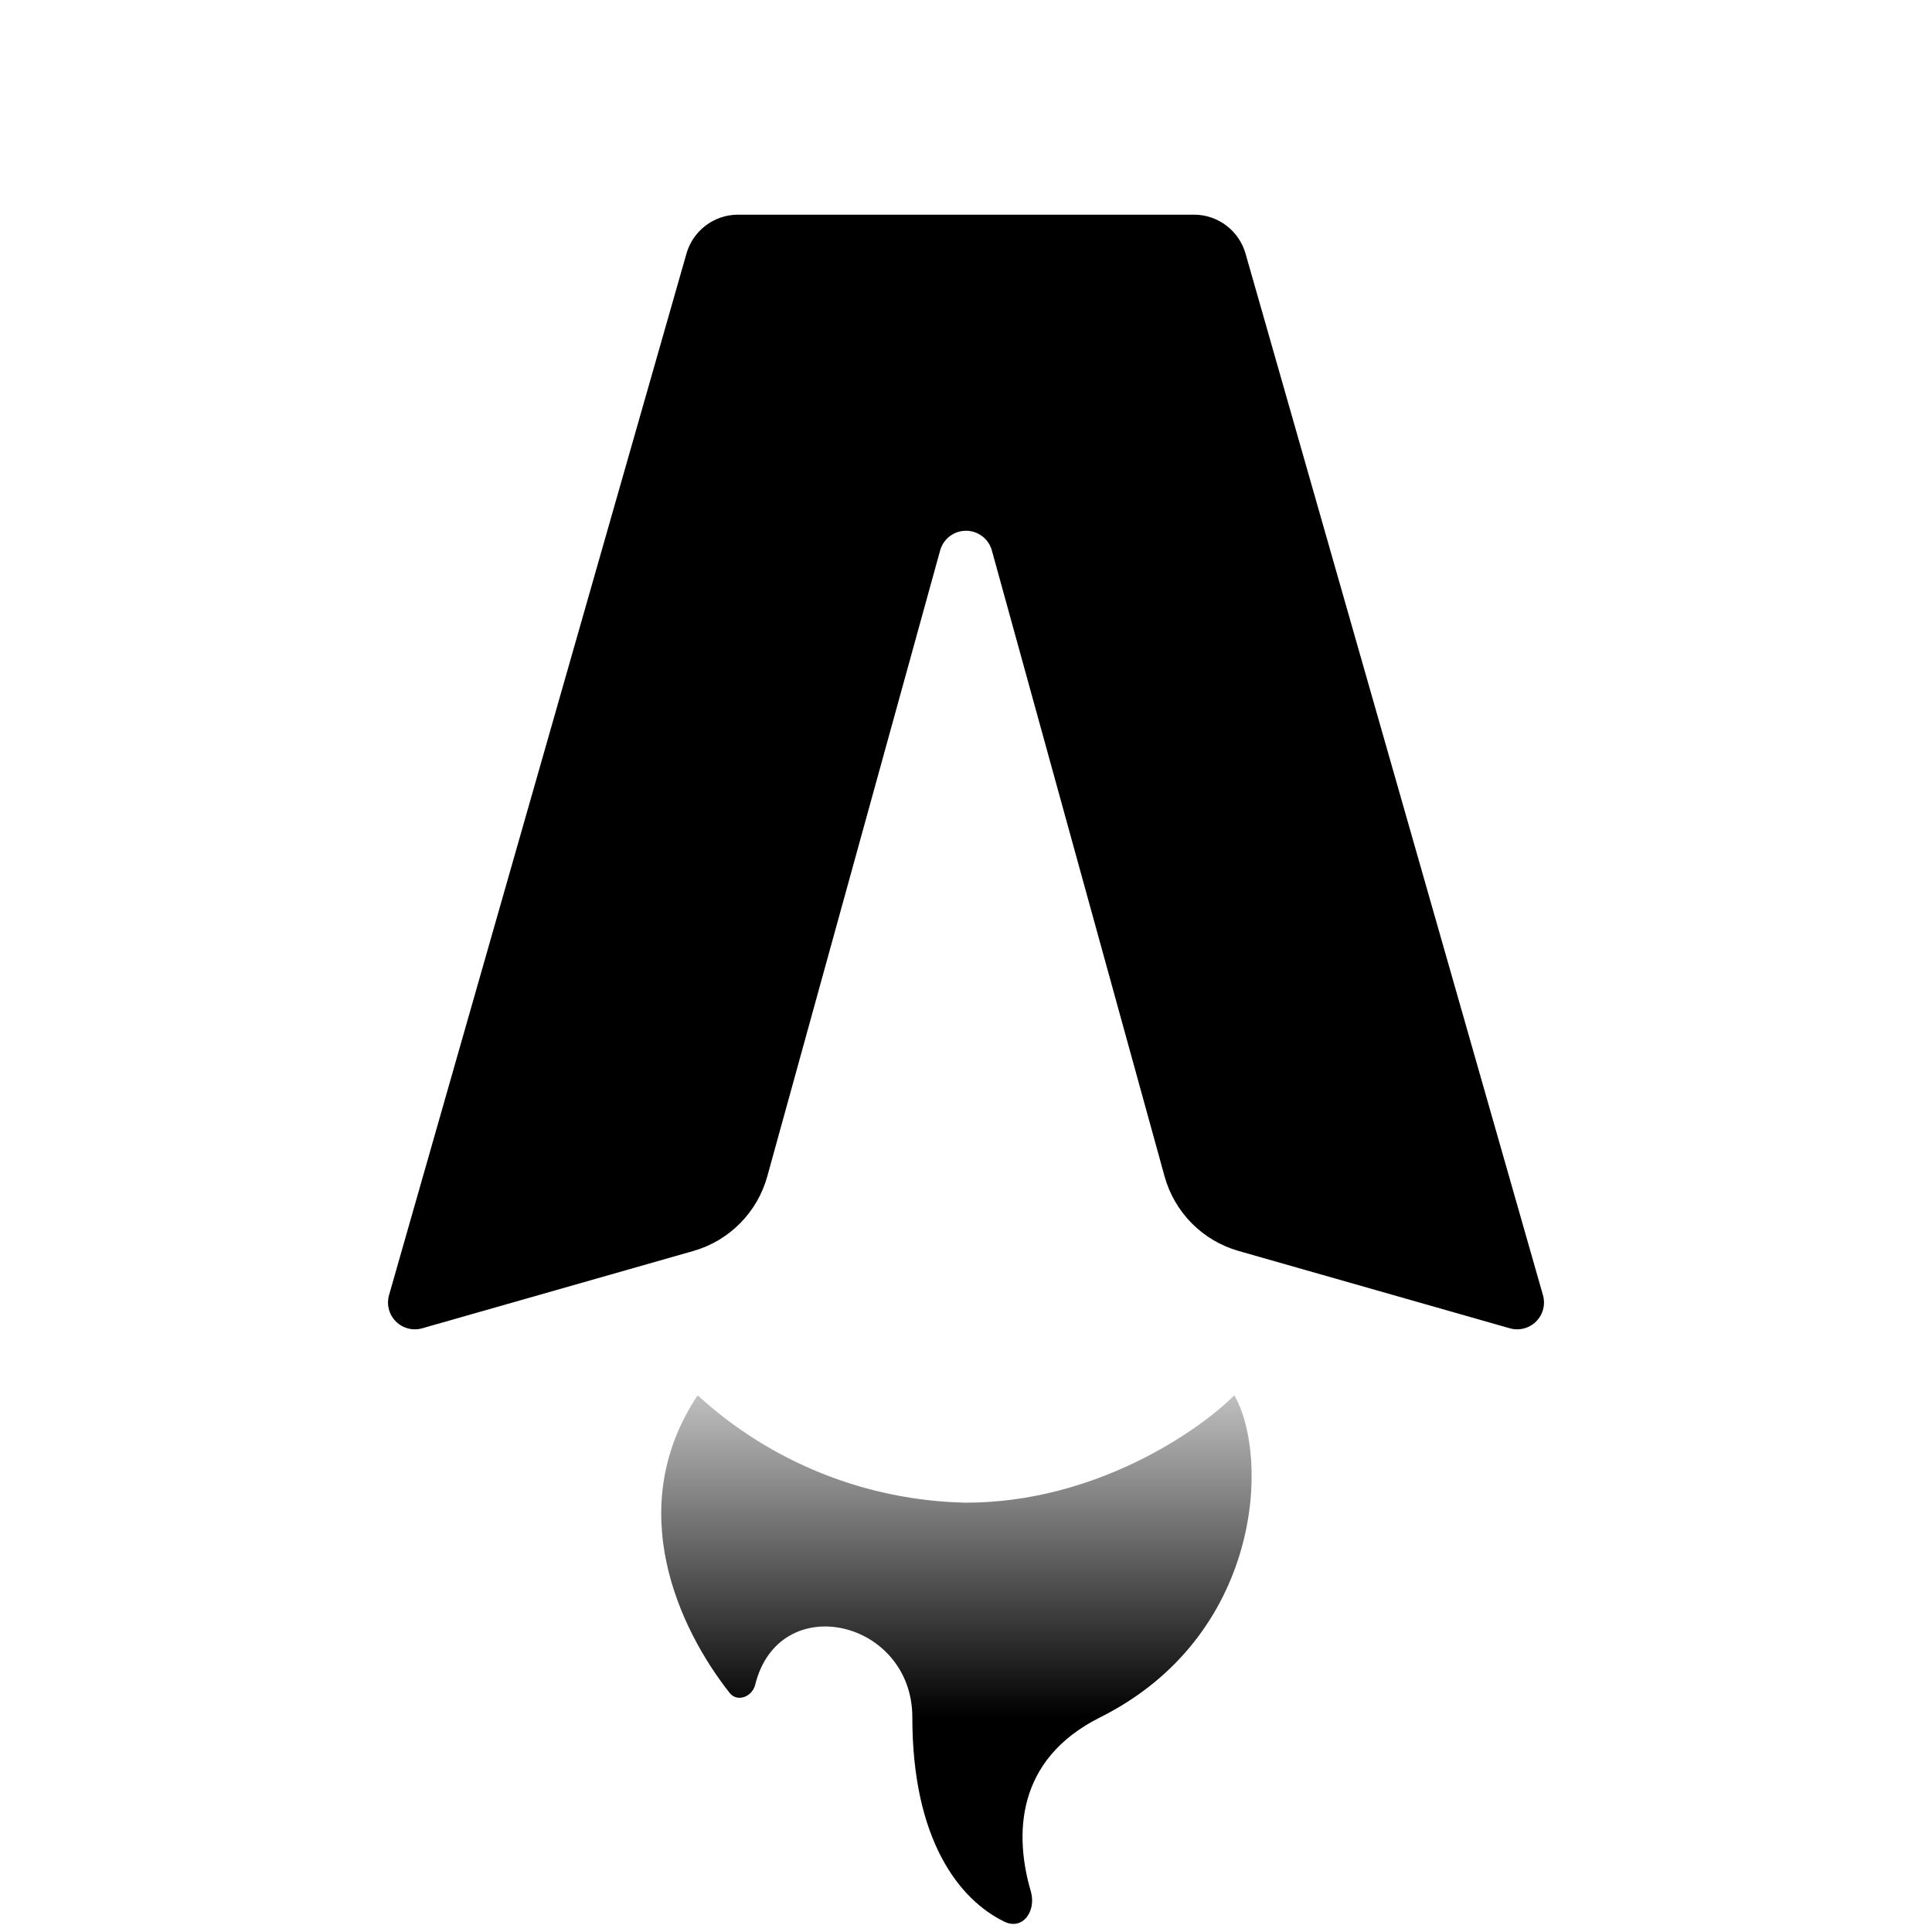
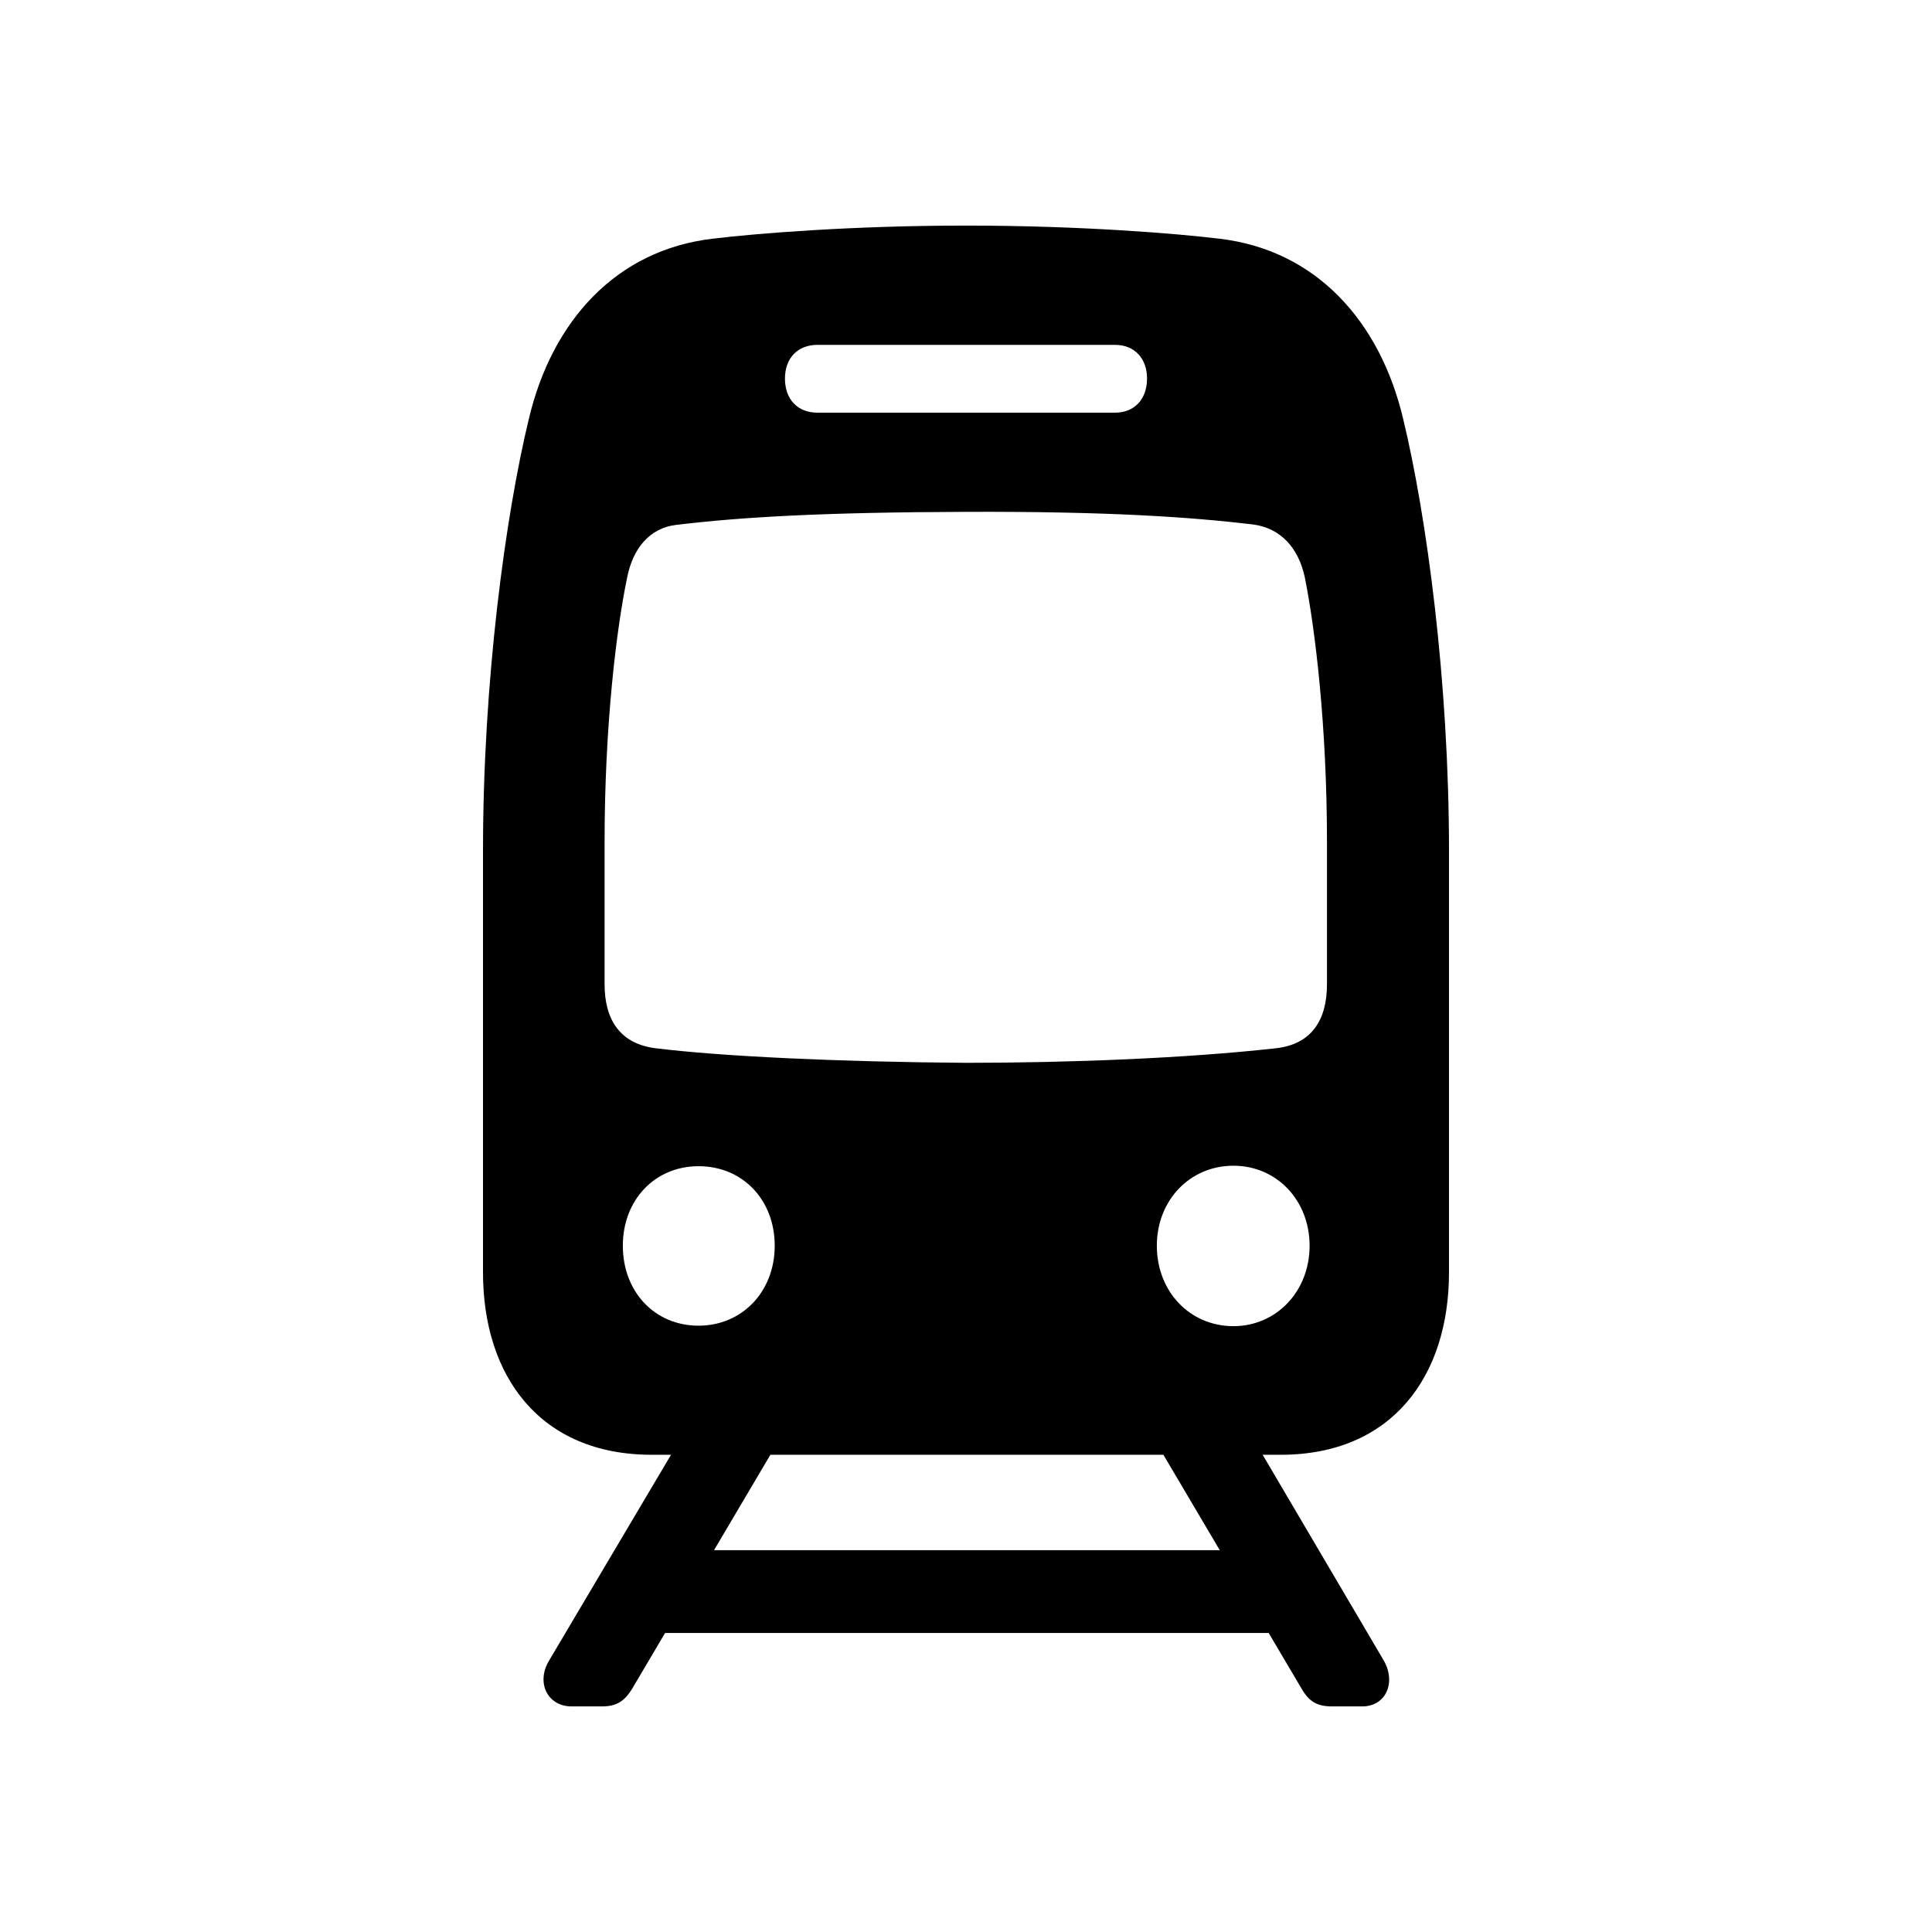
- <svg xmlns="http://www.w3.org/2000/svg" fill="none" viewBox="0 0 36 36">
-   <path fill="#000" d="M22.25 4h-8.5a1 1 0 0 0-.96.73l-5.54 19.4a.5.5 0 0 0 .62.62l5.05-1.44a2 2 0 0 0 1.38-1.4l3.22-11.66a.5.5 0 0 1 .96 0l3.22 11.67a2 2 0 0 0 1.38 1.39l5.05 1.44a.5.5 0 0 0 .62-.62l-5.54-19.4a1 1 0 0 0-.96-.73Z" />
-   <path fill="url(#gradient)" d="M18 28a7.63 7.63 0 0 1-5-2c-1.4 2.1-.35 4.35.6 5.55.14.17.41.07.47-.15.44-1.8 2.93-1.22 2.93.6 0 2.28.87 3.4 1.72 3.81.34.16.59-.2.49-.56-.31-1.05-.29-2.46 1.29-3.25 3-1.5 3.17-4.83 2.5-6-.67.67-2.6 2-5 2Z" />
-   <defs>
-     <linearGradient id="gradient" x1="16" x2="16" y1="32" y2="24" gradientUnits="userSpaceOnUse">
-       <stop stop-color="#000" />
-       <stop offset="1" stop-color="#000" stop-opacity="0" />
-     </linearGradient>
-   </defs>
+ <svg xmlns="http://www.w3.org/2000/svg" width="100%" height="100%" viewBox="0 0 36 36" version="1.1" xml:space="preserve" style="fill-rule:evenodd;clip-rule:evenodd;stroke-linejoin:round;stroke-miterlimit:2;">
+   <g transform="matrix(0.0114828,0,0,0.0120594,-4.96564,-6.11874)">
+     <path d="M2481.38,2755.23L2677.54,3072.5C2698.5,3106.47 2681.88,3144.05 2642.85,3144.05L2594.43,3144.05C2569.86,3144.05 2556.85,3136.83 2544.56,3116.6L2491.19,3030.59L1511.7,3030.59L1458.33,3116.6C1445.32,3136.83 1432.31,3144.05 1408.46,3144.05L1360.04,3144.05C1321.01,3144.05 1301.5,3107.2 1323.9,3072.5L1521.33,2755.23L1490.13,2755.23C1308.73,2755.23 1216.22,2633.82 1216.22,2473.38L1216.22,1822.21C1216.22,1559.87 1252.36,1305.48 1290.66,1154.43C1328.24,1003.38 1432.31,893.53 1589.14,876.185C1657.8,868.235 1813.9,855.949 2000.36,855.949C2186.1,855.949 2342.2,868.235 2410.87,876.185C2567.69,893.53 2671.76,1003.38 2709.35,1154.43C2747.65,1305.48 2783.78,1559.87 2783.78,1822.21L2783.78,2473.38C2783.78,2633.82 2691.27,2755.23 2510.6,2755.23L2481.38,2755.23ZM1682.58,2755.23L1591.08,2902.67L2411.81,2902.67L2320.32,2755.23L1682.58,2755.23ZM2433.99,2556.49C2503.37,2556.49 2557.57,2503.01 2557.57,2432.18C2557.57,2362.08 2504.09,2308.6 2433.99,2308.6C2363.16,2308.6 2309.68,2362.08 2309.68,2432.18C2309.68,2503.01 2363.16,2556.49 2433.99,2556.49ZM1566.01,2555.76C1636.12,2555.76 1689.6,2503.73 1689.6,2432.18C1689.6,2361.36 1637.56,2309.33 1566.01,2309.33C1495.19,2309.33 1443.15,2361.36 1443.15,2432.18C1443.15,2503.73 1495.19,2555.76 1566.01,2555.76ZM2000.36,2149.6C2170.2,2149.6 2358.83,2142.38 2501.92,2127.2C2560.47,2121.42 2585.76,2083.84 2585.76,2028.19L2585.76,1808.49C2585.76,1627.81 2566.25,1476.76 2549.63,1398.7C2539.51,1354.62 2511.32,1323.54 2465.79,1317.76C2363.16,1306.2 2231.63,1297.53 2000.36,1298.25C1767.65,1298.97 1636.12,1306.2 1529.15,1318.48C1486.51,1323.54 1459.78,1354.62 1450.38,1398.7C1433.03,1476.76 1413.52,1627.81 1413.52,1808.49L1413.52,2028.19C1413.52,2083.11 1438.82,2120.69 1497.36,2127.2C1602.15,2139.48 1790.05,2148.16 2000.36,2149.6ZM1758.98,1145.03L2241.75,1145.03C2273.55,1145.03 2293.78,1124.07 2293.78,1092.28C2293.78,1061.2 2273.55,1040.24 2241.75,1040.24L1758.98,1040.24C1726.45,1040.24 1706.22,1061.2 1706.22,1092.28C1706.22,1124.07 1726.45,1145.03 1758.98,1145.03Z" />
+   </g>
  <style>
    @media (prefers-color-scheme:dark){:root{filter:invert(100%)}}
  </style>
</svg>
